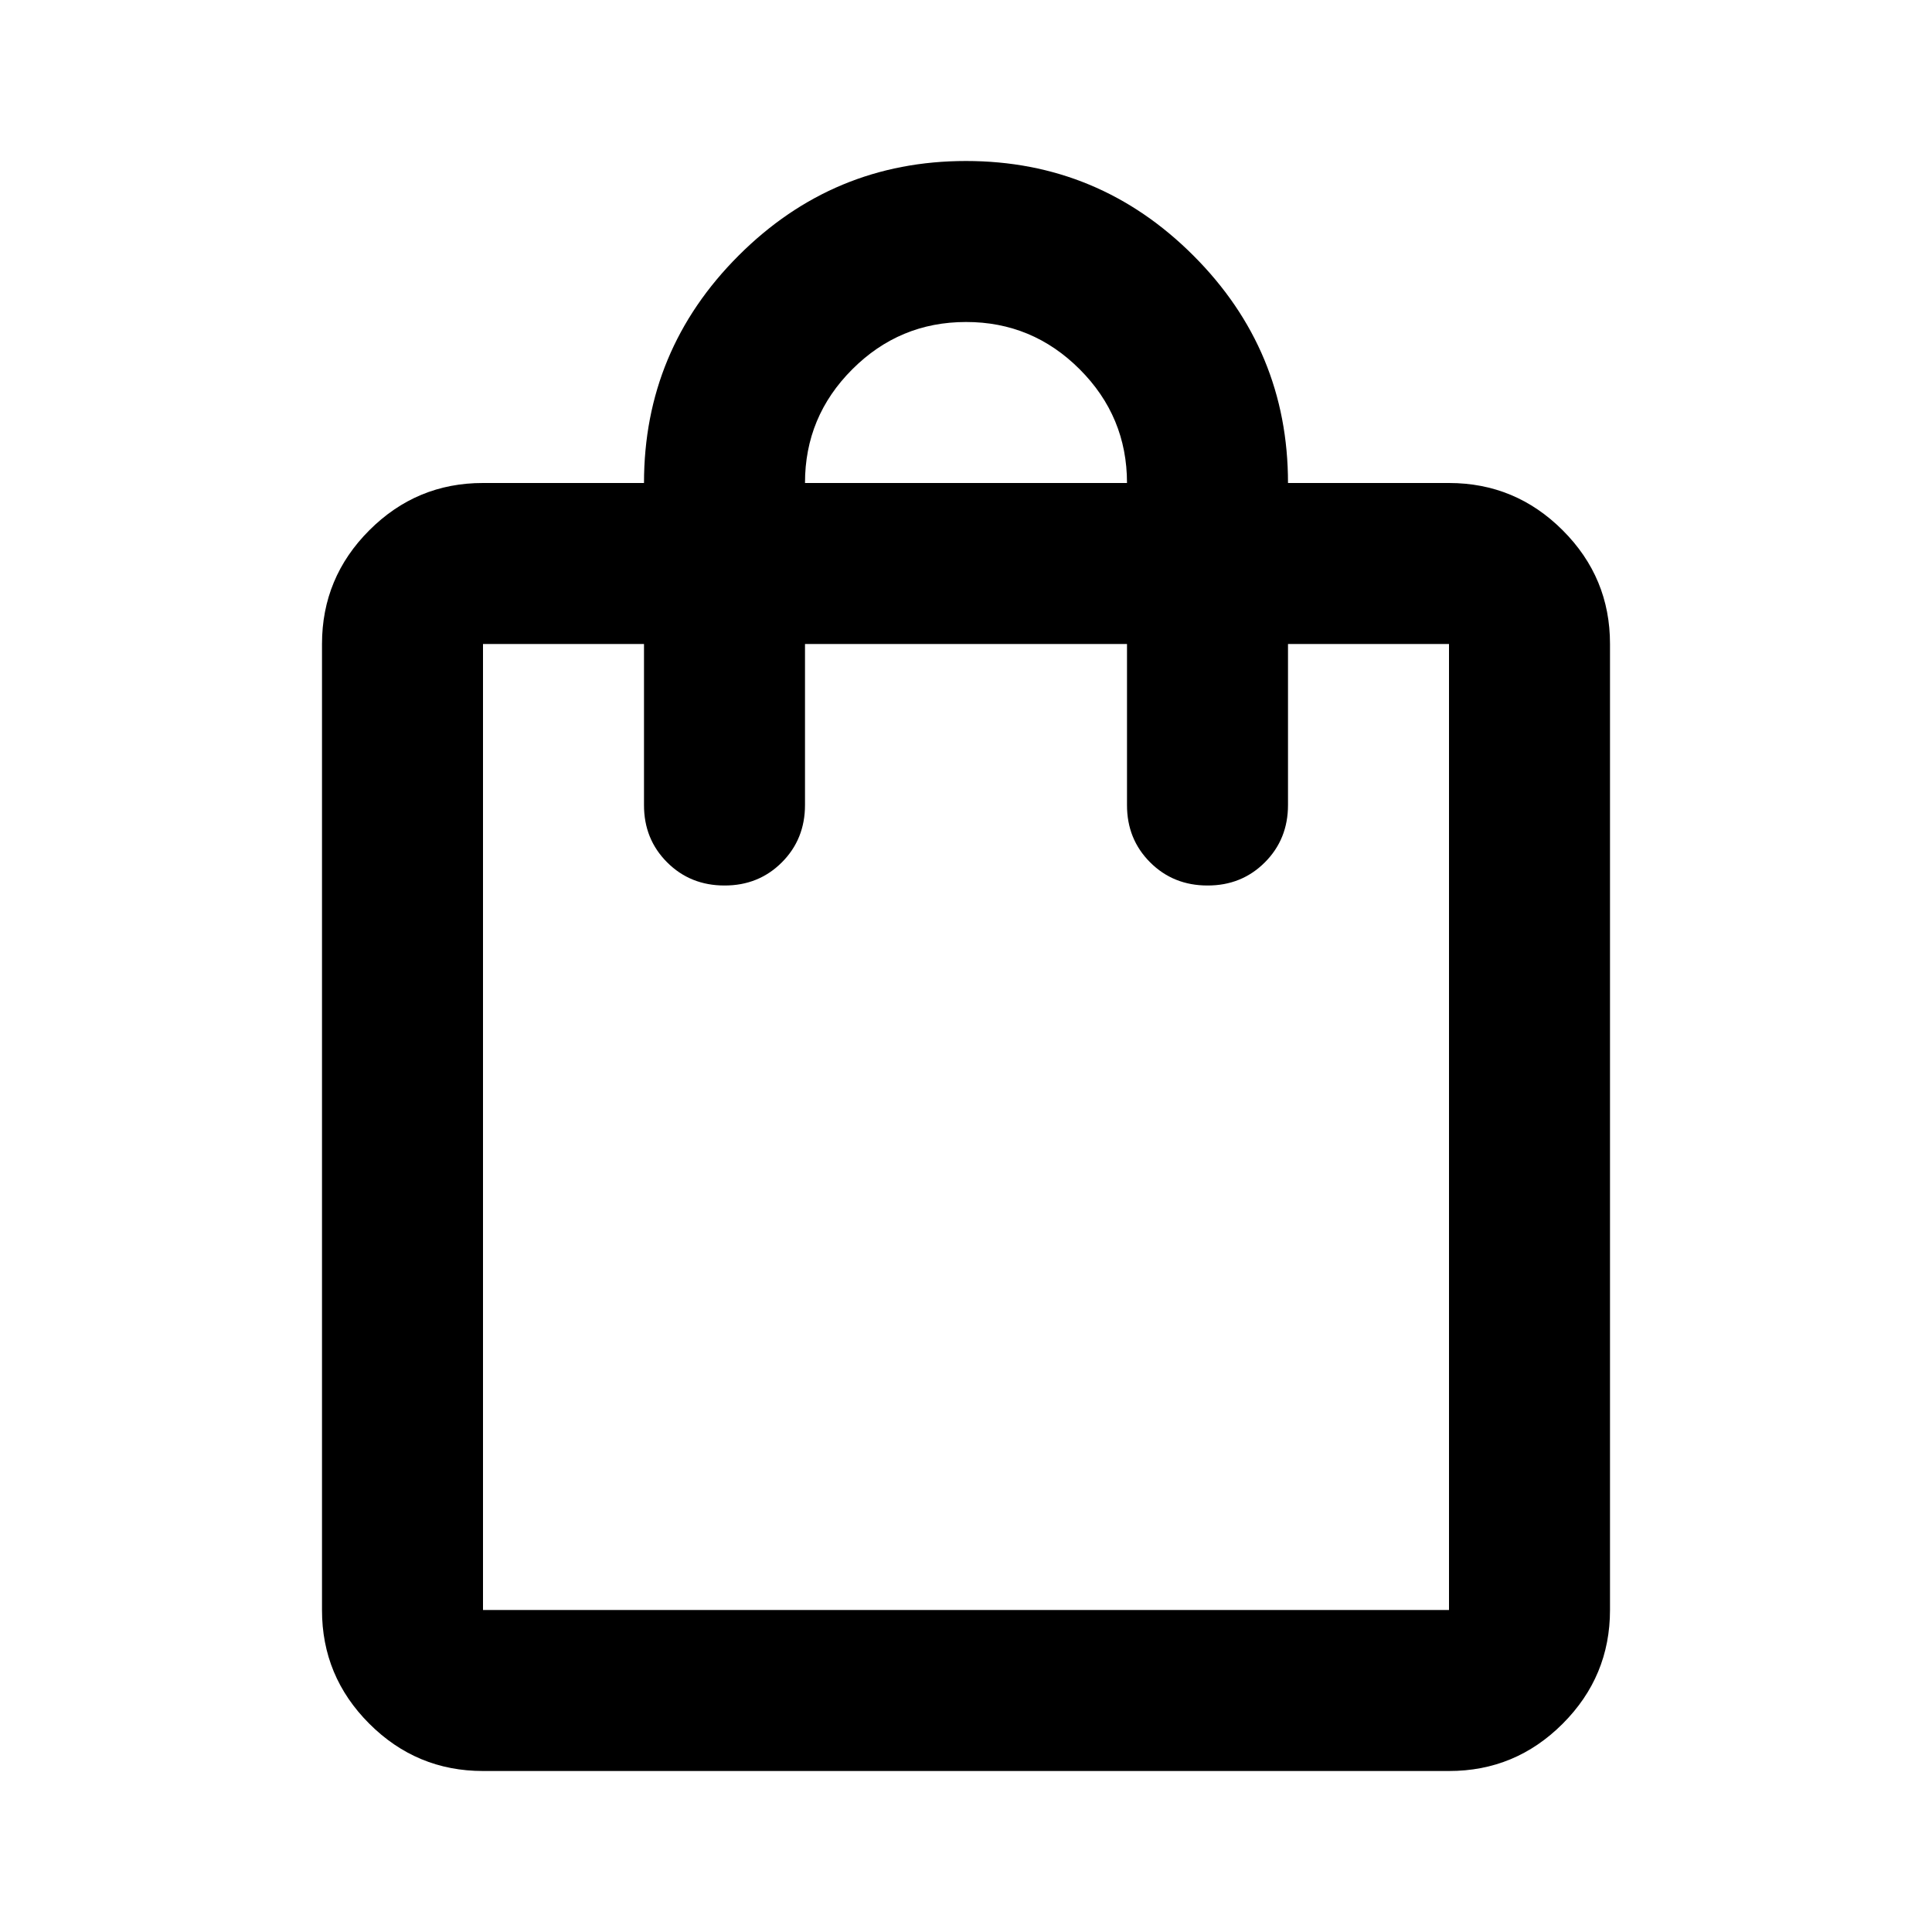
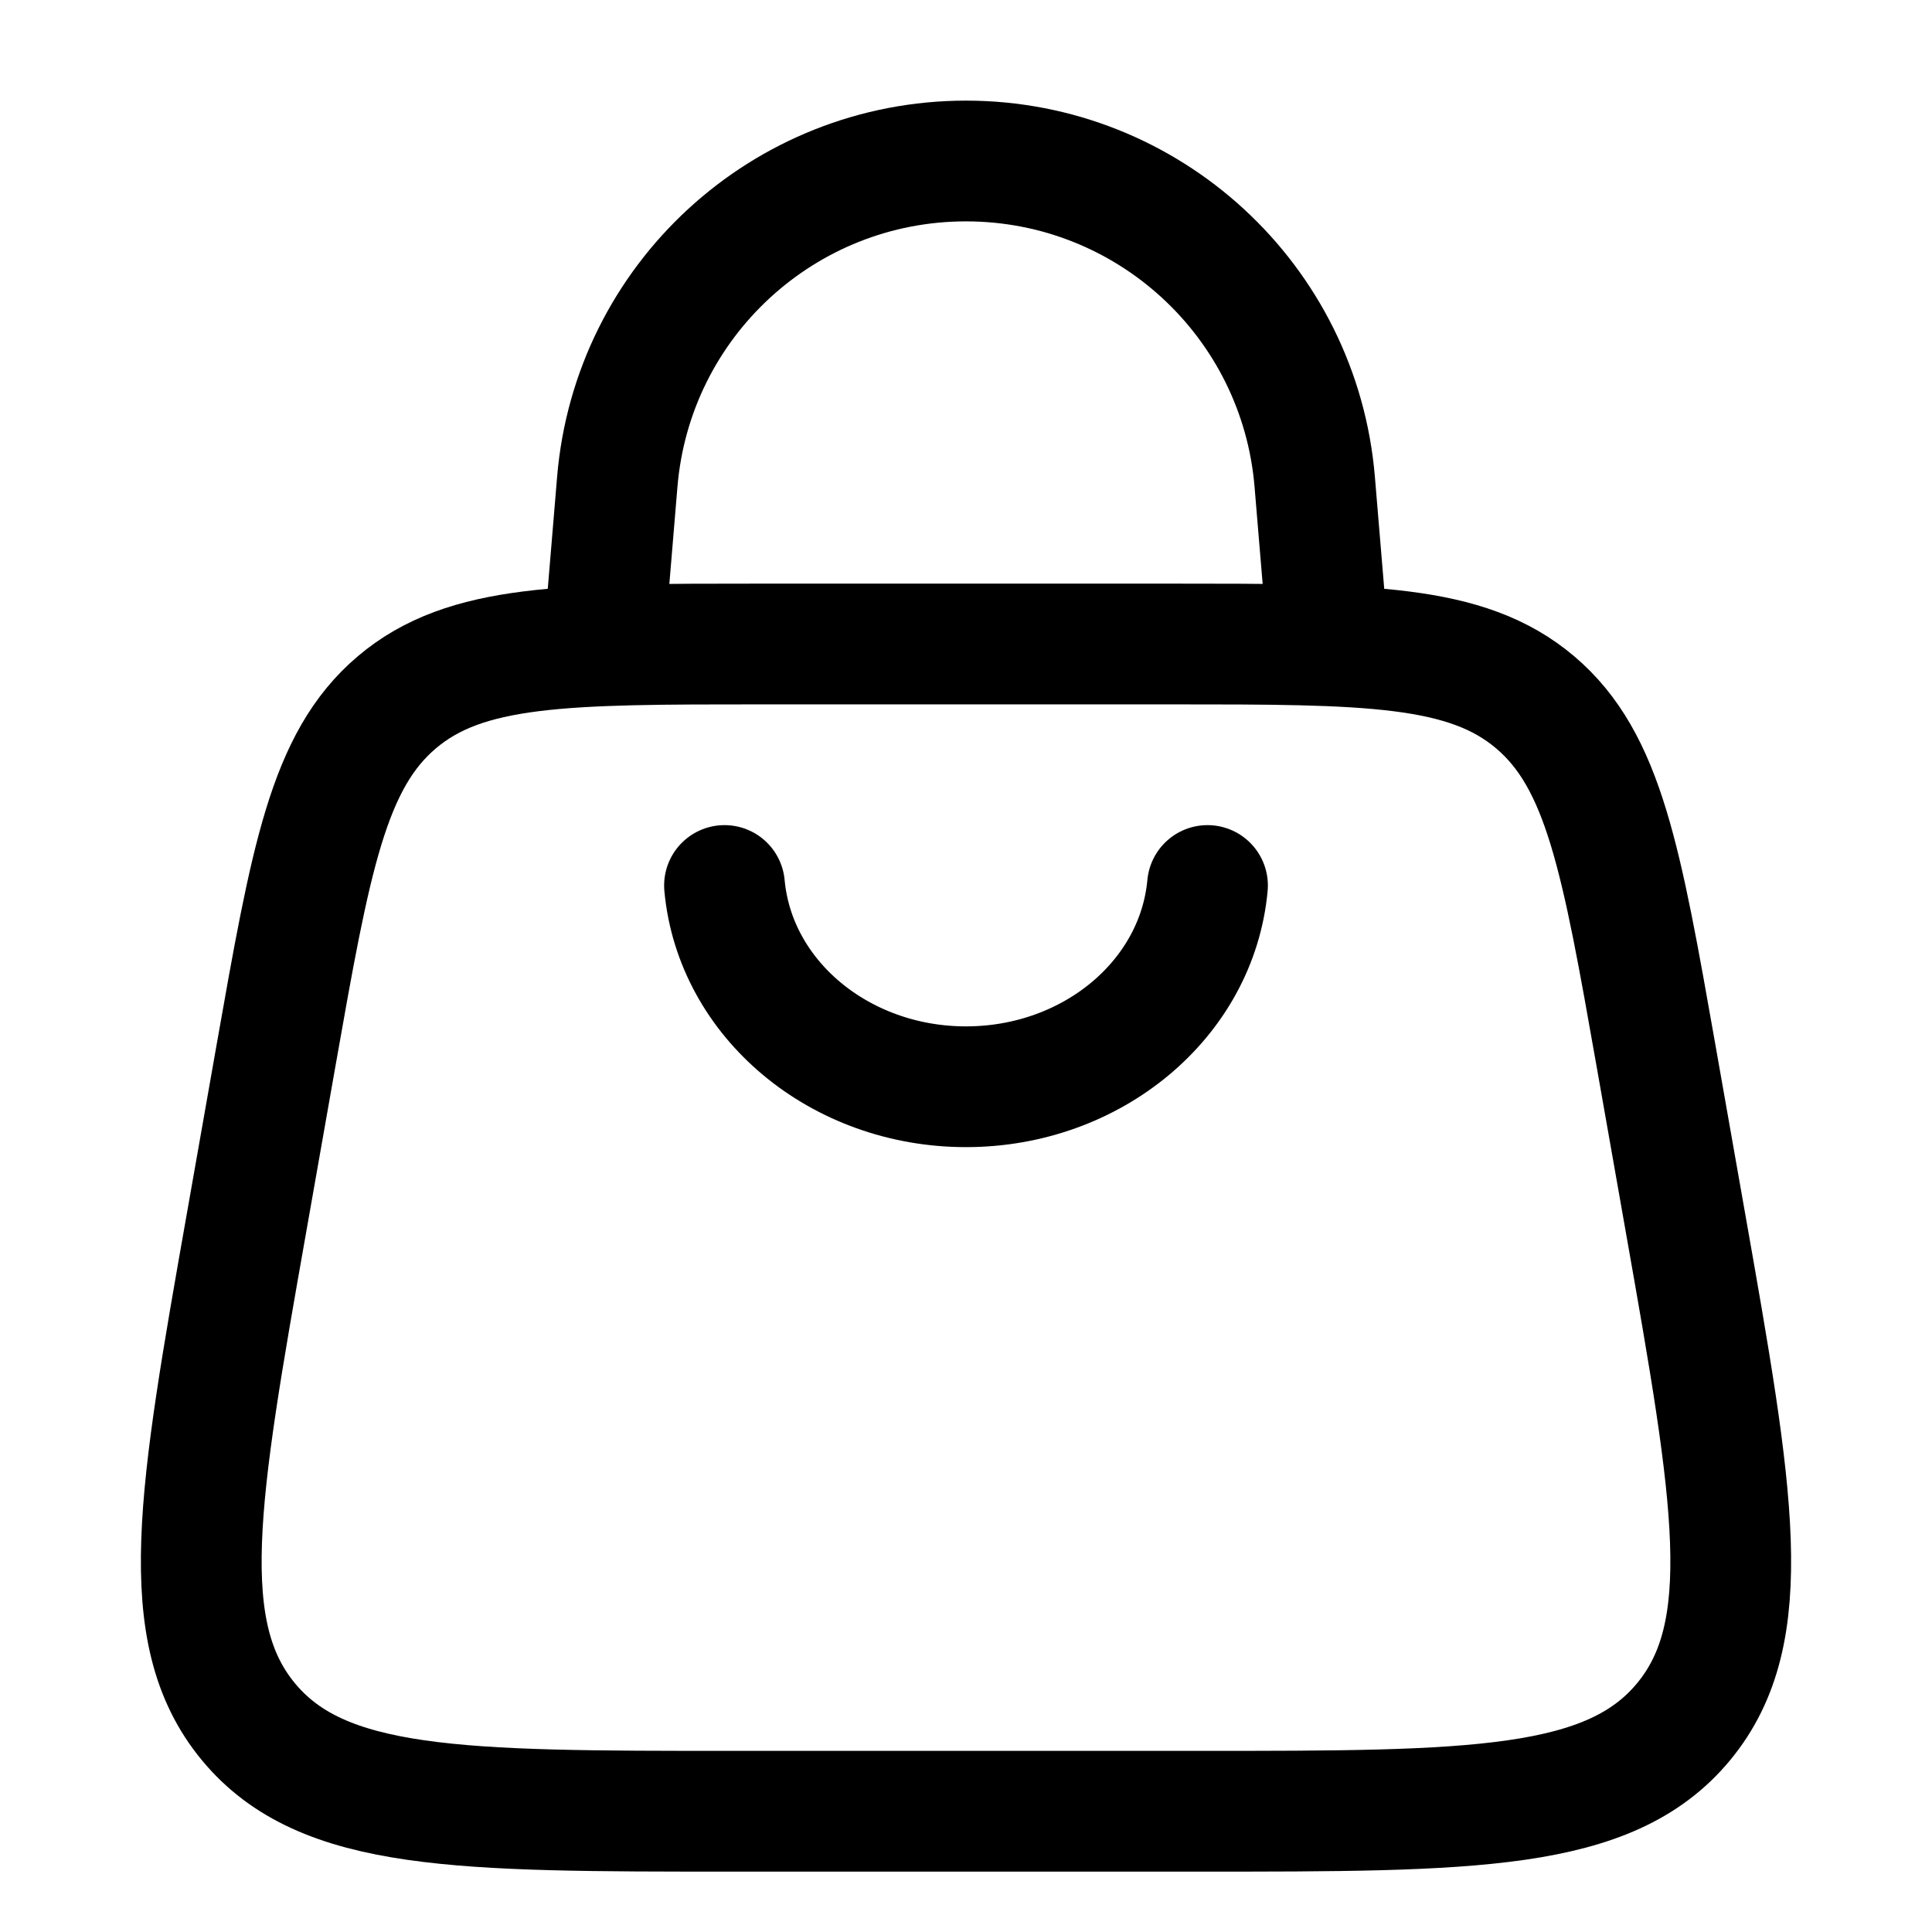
- <svg xmlns="http://www.w3.org/2000/svg" width="118" height="118" viewBox="0 0 24 24">
-   <path fill="#000000" d="M6 22q-.825 0-1.413-.588T4 20V8q0-.825.588-1.413T6 6h2q0-1.65 1.175-2.825T12 2q1.65 0 2.825 1.175T16 6h2q.825 0 1.413.588T20 8v12q0 .825-.588 1.413T18 22H6Zm0-2h12V8h-2v2q0 .425-.288.713T15 11q-.425 0-.713-.288T14 10V8h-4v2q0 .425-.288.713T9 11q-.425 0-.713-.288T8 10V8H6v12Zm4-14h4q0-.825-.588-1.413T12 4q-.825 0-1.413.588T10 6ZM6 20V8v12Z" />
+ <svg xmlns="http://www.w3.org/2000/svg" width="24" height="24" viewBox="0 0 24 24" fill="none">
+   <path d="M3.062 15.193L3.427 13.122C3.859 10.674 4.074 9.45 4.929 8.725C5.784 8 7.012 8 9.467 8H14.533C16.988 8 18.216 8 19.071 8.725C19.926 9.45 20.141 10.674 20.573 13.122L20.938 15.193C21.536 18.581 21.834 20.275 20.915 21.387C19.995 22.5 18.296 22.5 14.898 22.5H9.102C5.704 22.5 4.005 22.5 3.085 21.387C2.166 20.275 2.464 18.581 3.062 15.193Z" stroke="#000000" stroke-width="1.5" />
+   <path d="M7.5 8L7.668 5.986C7.856 3.733 9.739 2 12 2C14.261 2 16.144 3.733 16.332 5.986L16.5 8" stroke="#000000" stroke-width="1.5" />
+   <path d="M15 11C14.87 12.413 13.566 13.5 12 13.5C10.434 13.5 9.13 12.413 9 11" stroke="#000000" stroke-width="1.5" stroke-linecap="round" />
</svg>
